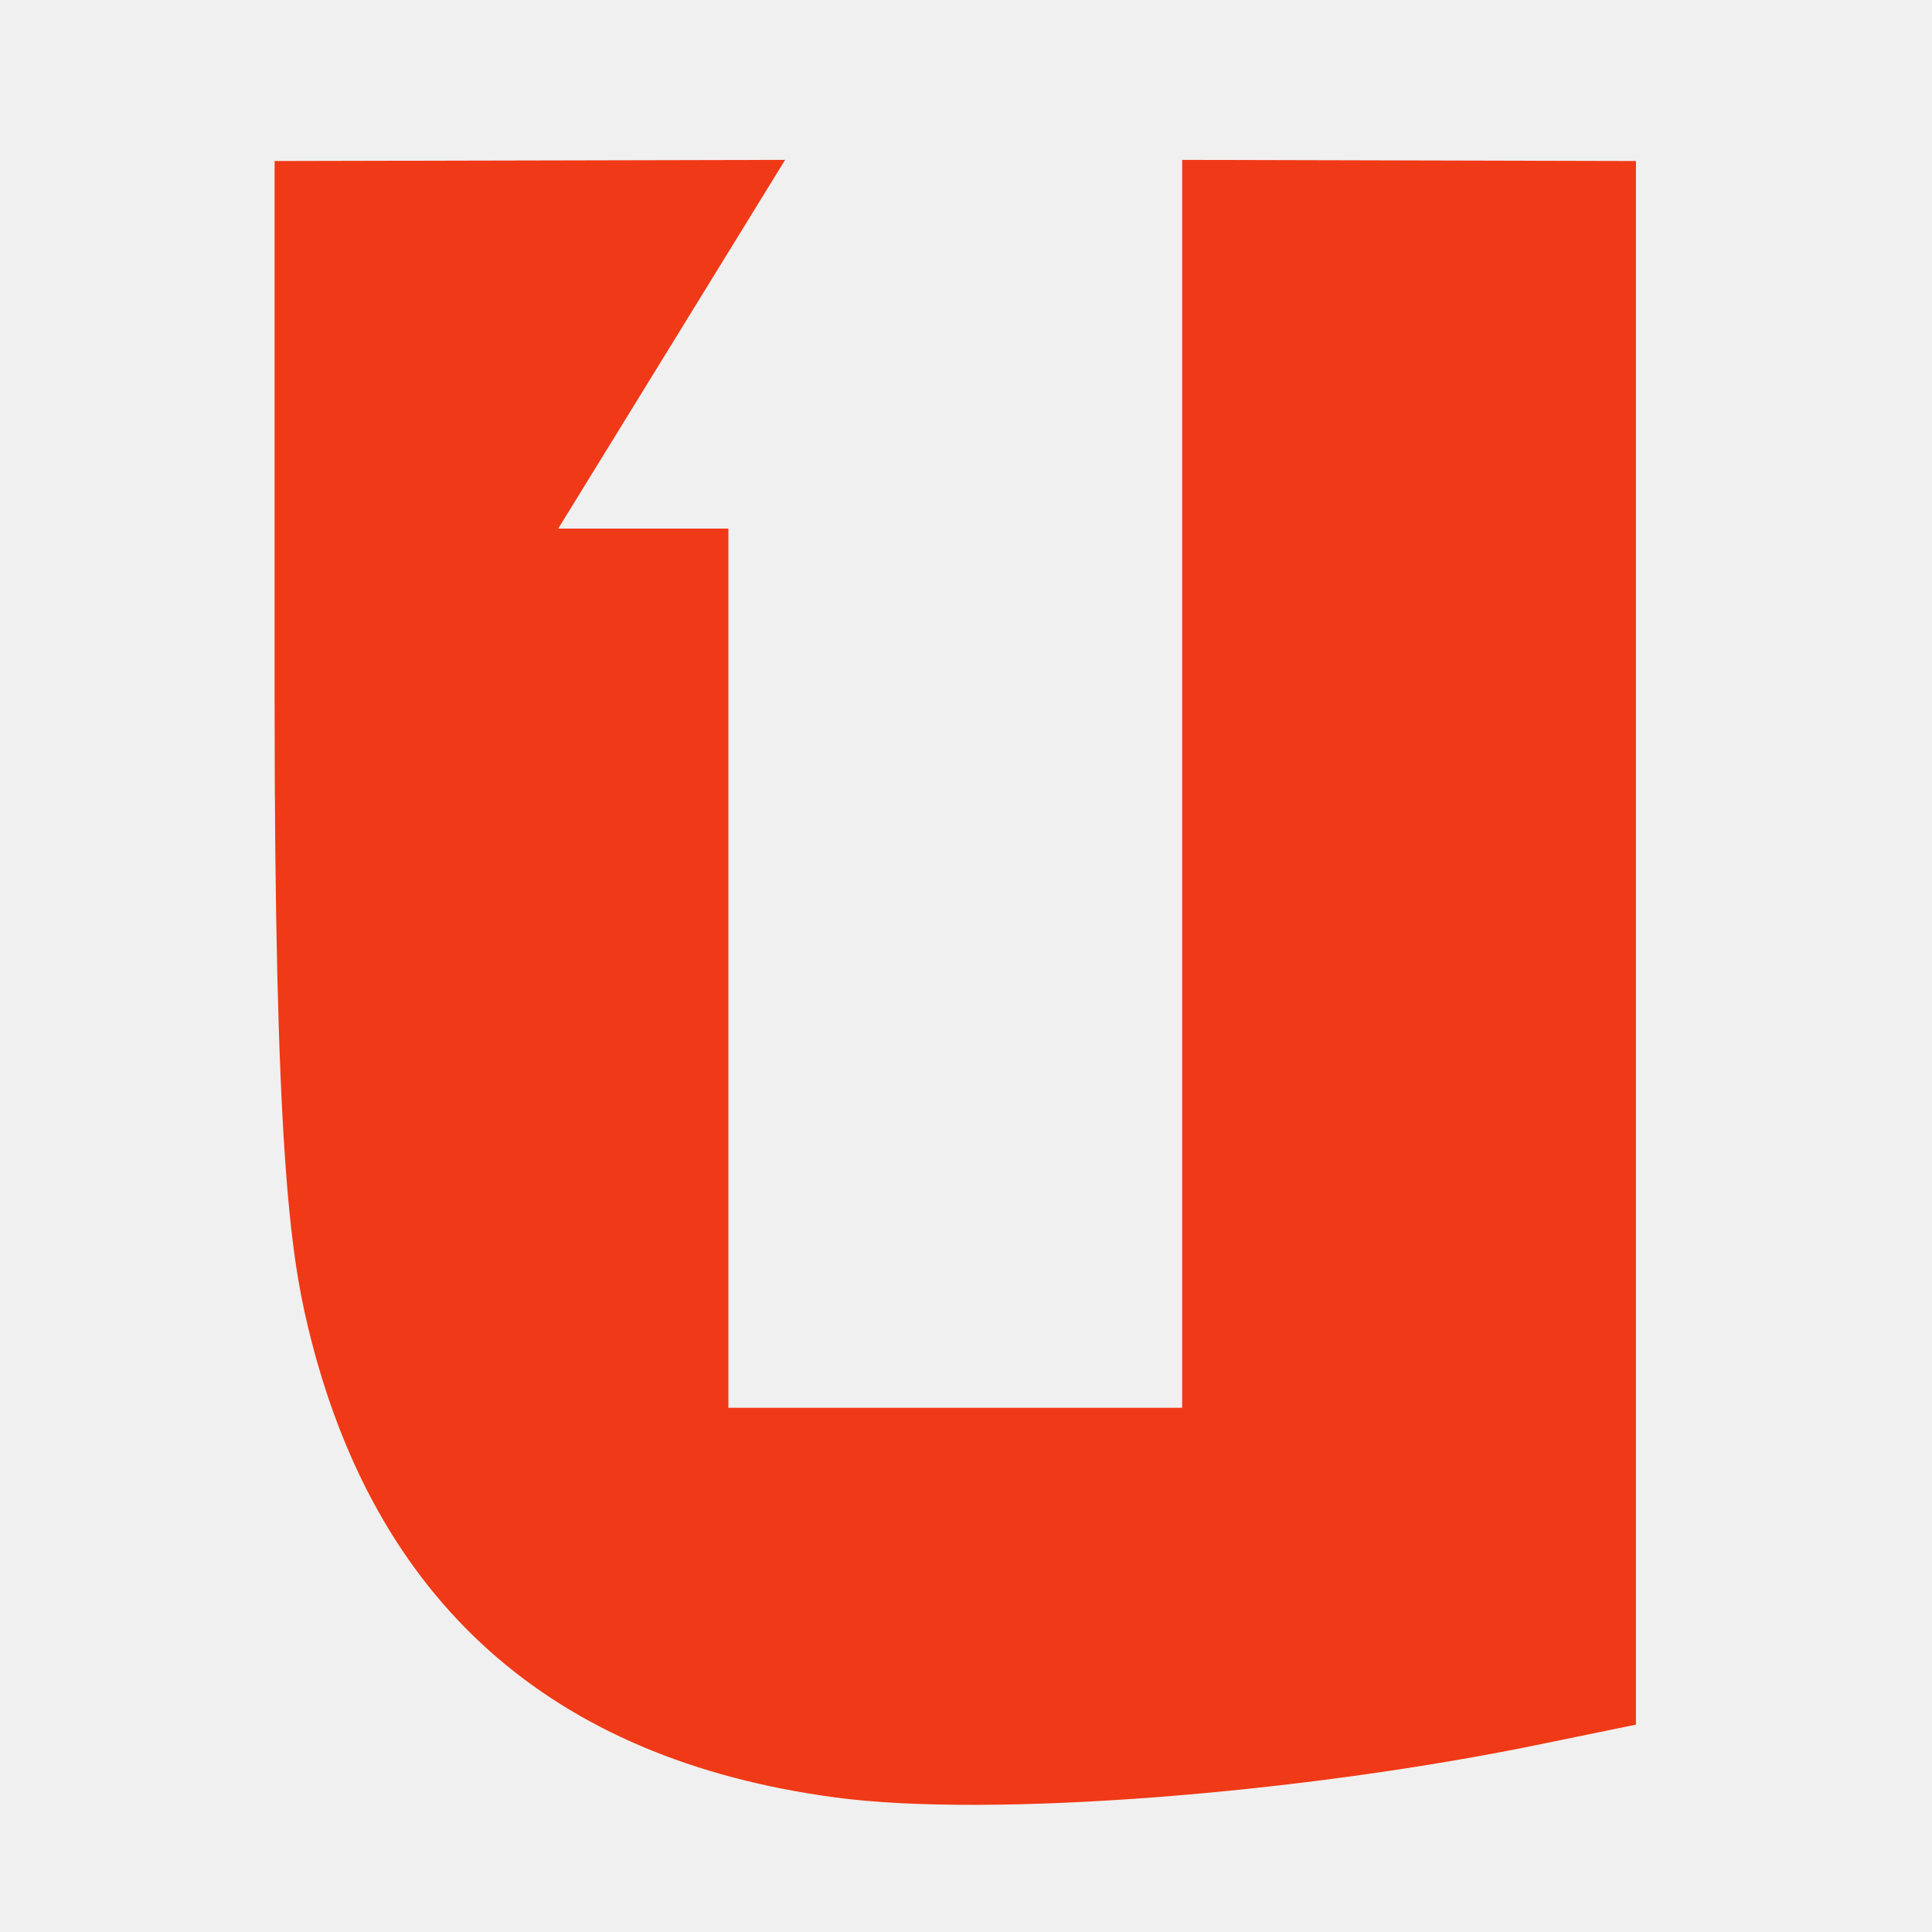
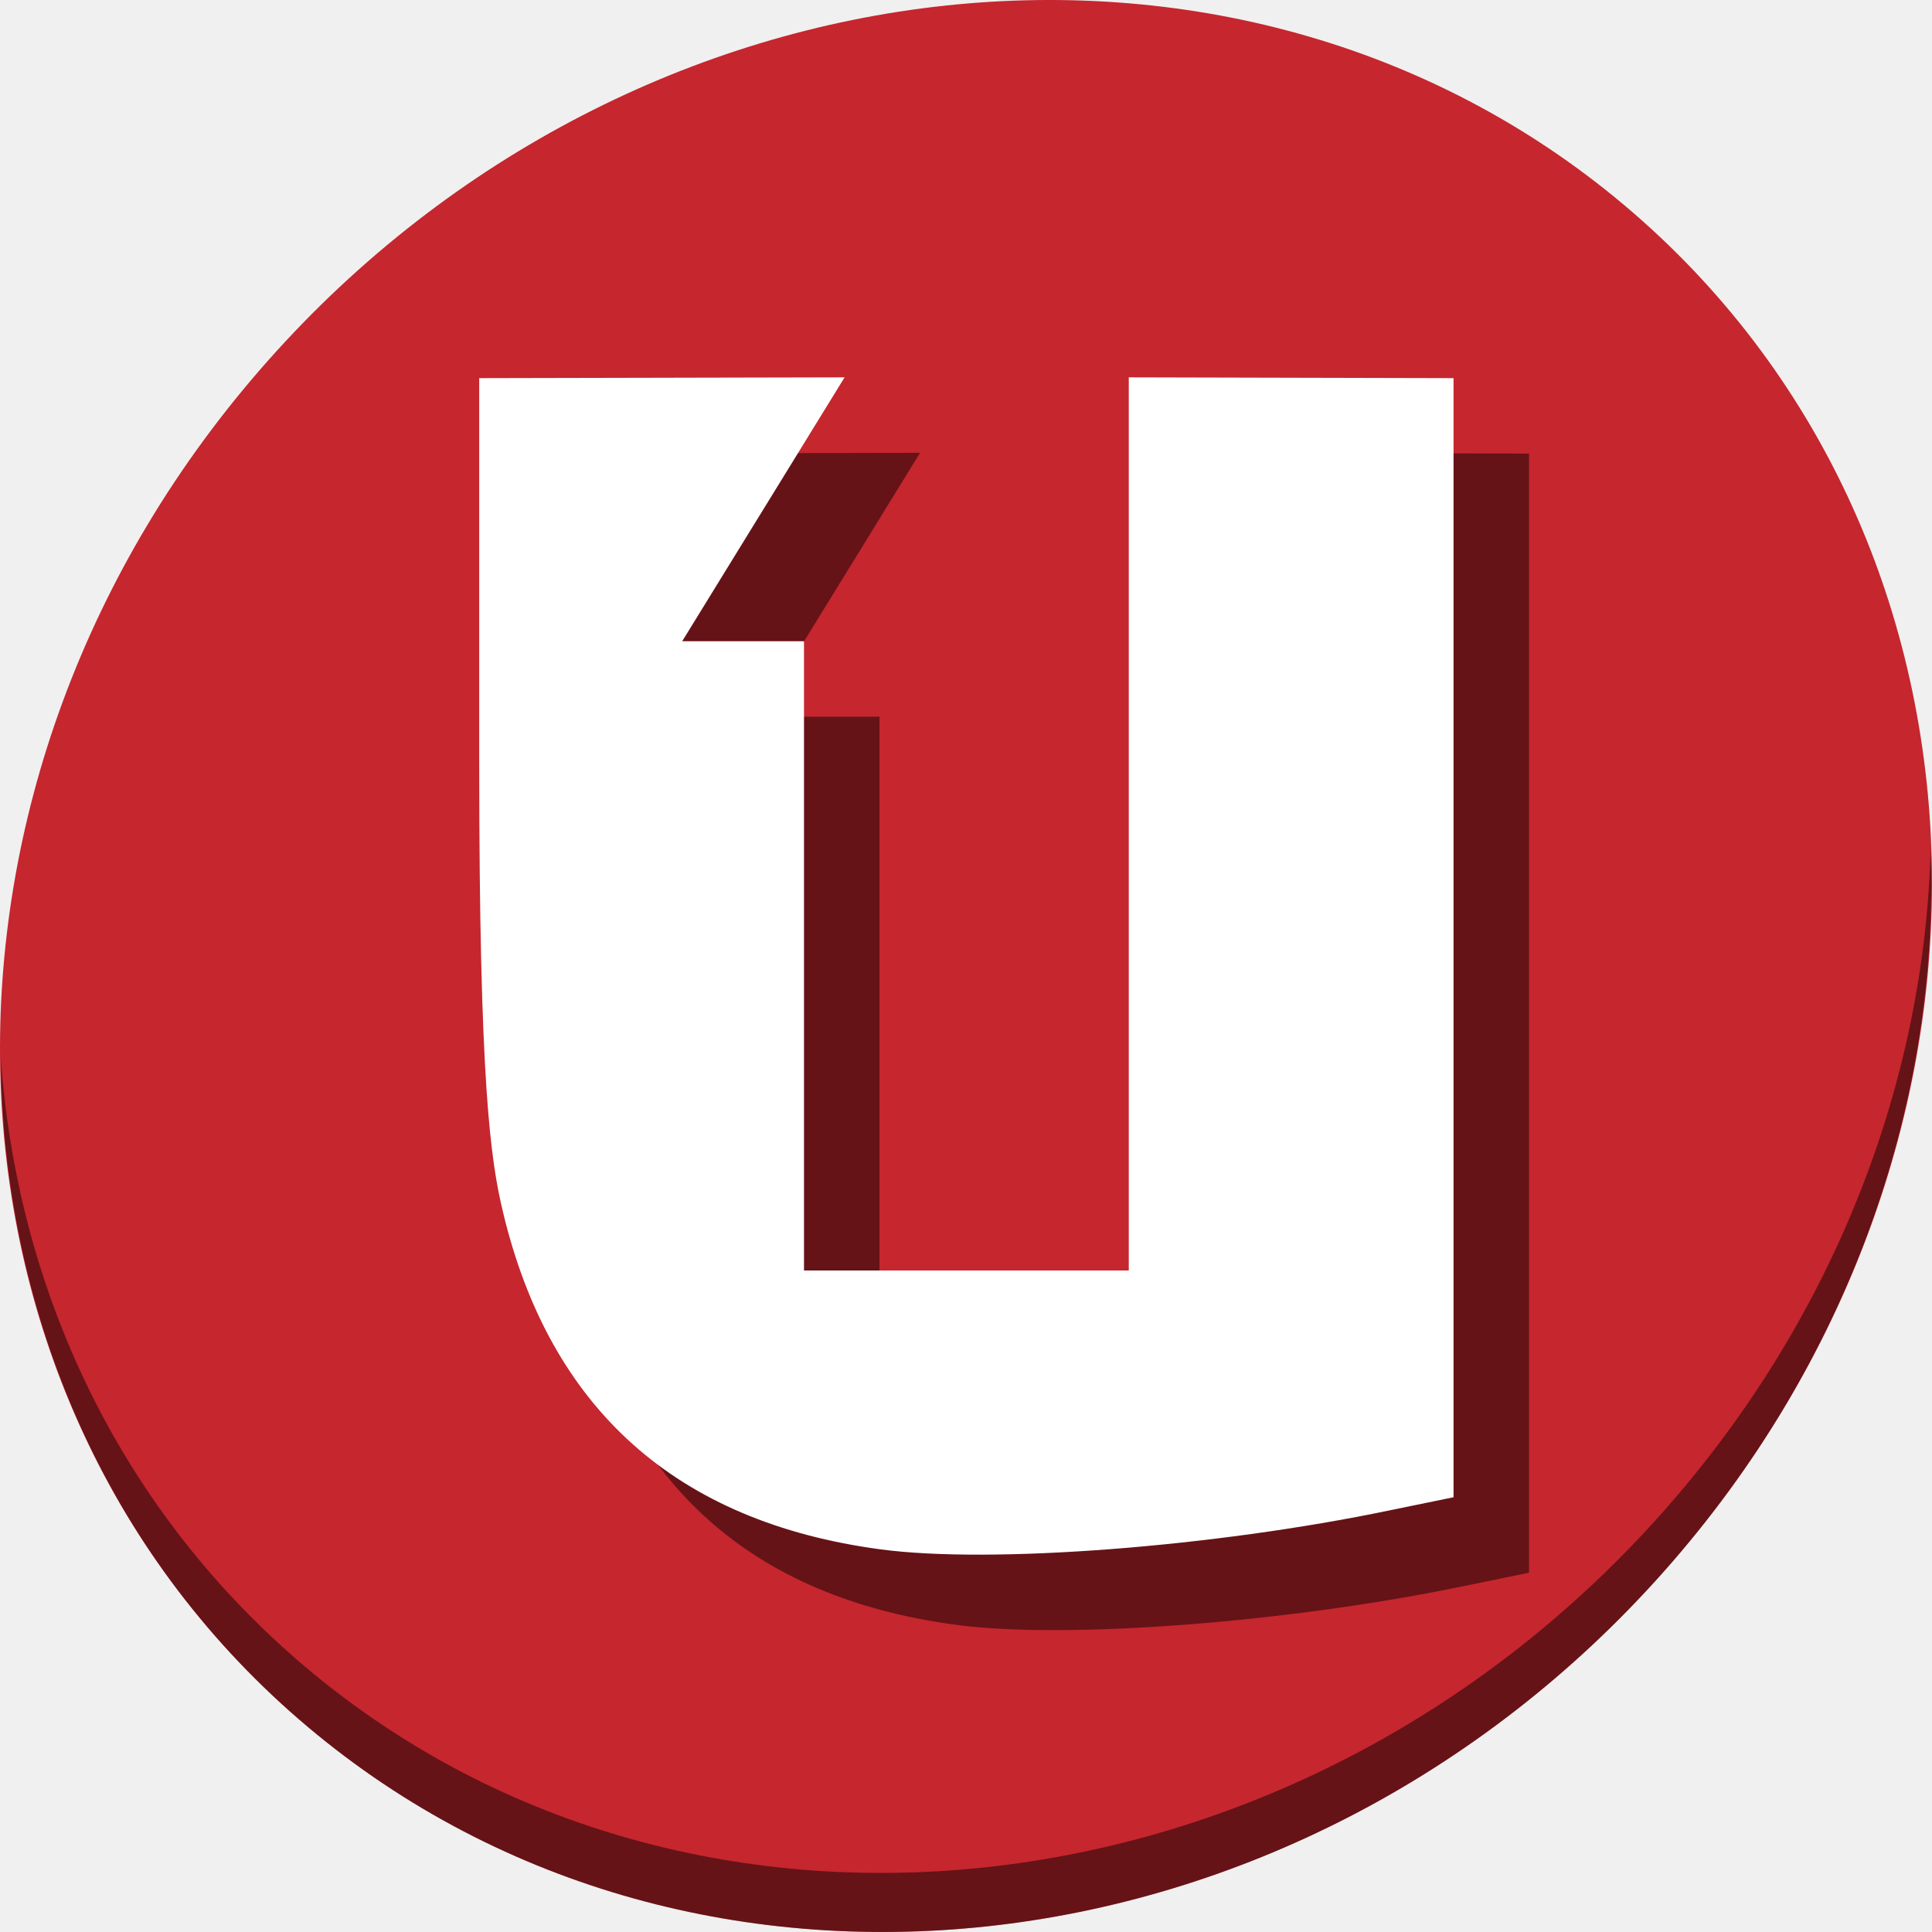
- <svg xmlns="http://www.w3.org/2000/svg" xmlns:xlink="http://www.w3.org/1999/xlink" width="128" height="128" version="1.1" id="svg2">
+ <svg xmlns="http://www.w3.org/2000/svg" xmlns:xlink="http://www.w3.org/1999/xlink" width="512" height="512" version="1.1" id="svg2">
  <defs id="defs10">
    <linearGradient x1="0" y1="128" x2="128" y2="0" id="gradient" gradientUnits="userSpaceOnUse">
      <stop id="start" style="stop-color:#dbdbdb;stop-opacity:1" offset="0" />
      <stop id="stop" style="stop-color:#757575;stop-opacity:1" offset="1" />
    </linearGradient>
    <linearGradient x1="56" y1="80" x2="56" y2="16" id="linearGradient3842" xlink:href="#linearGradient5105-8" gradientUnits="userSpaceOnUse" gradientTransform="translate(23.59322,18.25424)" />
    <linearGradient id="linearGradient5105-8">
      <stop id="stop5107-4" style="stop-color:#f5f5f5;stop-opacity:1" offset="0" />
      <stop id="stop5109-4" style="stop-color:#ebebeb;stop-opacity:1" offset="1" />
    </linearGradient>
  </defs>
-   <path style="fill:#f03916;fill-opacity:1" id="path3865" d="m 18.193,10.668 0,35.627 c 0,29.624 1.041,36.716 2.199,41.568 4.356,18.243 16.074,28.7 34.957,31.224 10.222,1.366 30.867,-0.223 47.104,-3.607 l 5.933,-1.219 0,-103.593 -30.064,-0.075 0,82.677 -30.064,0 0,-58.25 -11.274,0 15.032,-24.427 z" />
+   <g id="g845">
+     <path style="fill:#c6262e;fill-opacity:1;stroke-width:11.11" d="M 432.913,56.474 C 535.106,145.049 538.74,306.174 441.03,416.373 343.32,526.572 181.28,544.101 79.087,455.526 -23.106,366.951 -26.74,205.826 70.97,95.627 168.68,-14.572 330.72,-32.101 432.913,56.474 Z" id="path961" />
+     <path style="opacity:1;fill:#000000;fill-opacity:0.49;stroke-width:11.11" d="M 511.636,224.904 C 510.084,286.215 486.474,349.058 440.669,400.718 342.959,510.917 180.919,528.446 78.726,439.871 30.827,398.356 4.497,340.923 0.194,280.229 0.799,346.586 27.117,410.482 79.079,455.519 c 102.193,88.575 264.241,71.037 361.943,-39.153 49.705,-56.058 73.005,-125.291 70.614,-191.462 z" id="path965" />
+     <path style="fill:#000000;fill-opacity:0.49;stroke-width:2.863" id="path839" d="m 147,120.213 v 101.993 c 0,84.808 2.979,105.111 6.296,119.003 12.47,52.226 46.016,82.164 100.076,89.39 29.264,3.912 88.368,-0.639 134.85,-10.328 l 16.984,-3.489 V 120.213 l -86.069,-0.213 v 236.69 H 233.069 V 189.931 h -32.276 l 43.035,-69.931 z" />
+     <path d="m 127,100.213 v 101.993 c 0,84.808 2.979,105.111 6.296,119.003 12.47,52.226 46.016,82.164 100.076,89.39 29.264,3.912 88.368,-0.639 134.85,-10.328 l 16.984,-3.489 V 100.213 L 299.138,100 V 336.69 H 213.069 V 169.931 h -32.276 l 43.035,-69.931 z" id="path3865" style="fill:#ffffff;fill-opacity:1;stroke-width:2.863" />
+   </g>
</svg>
